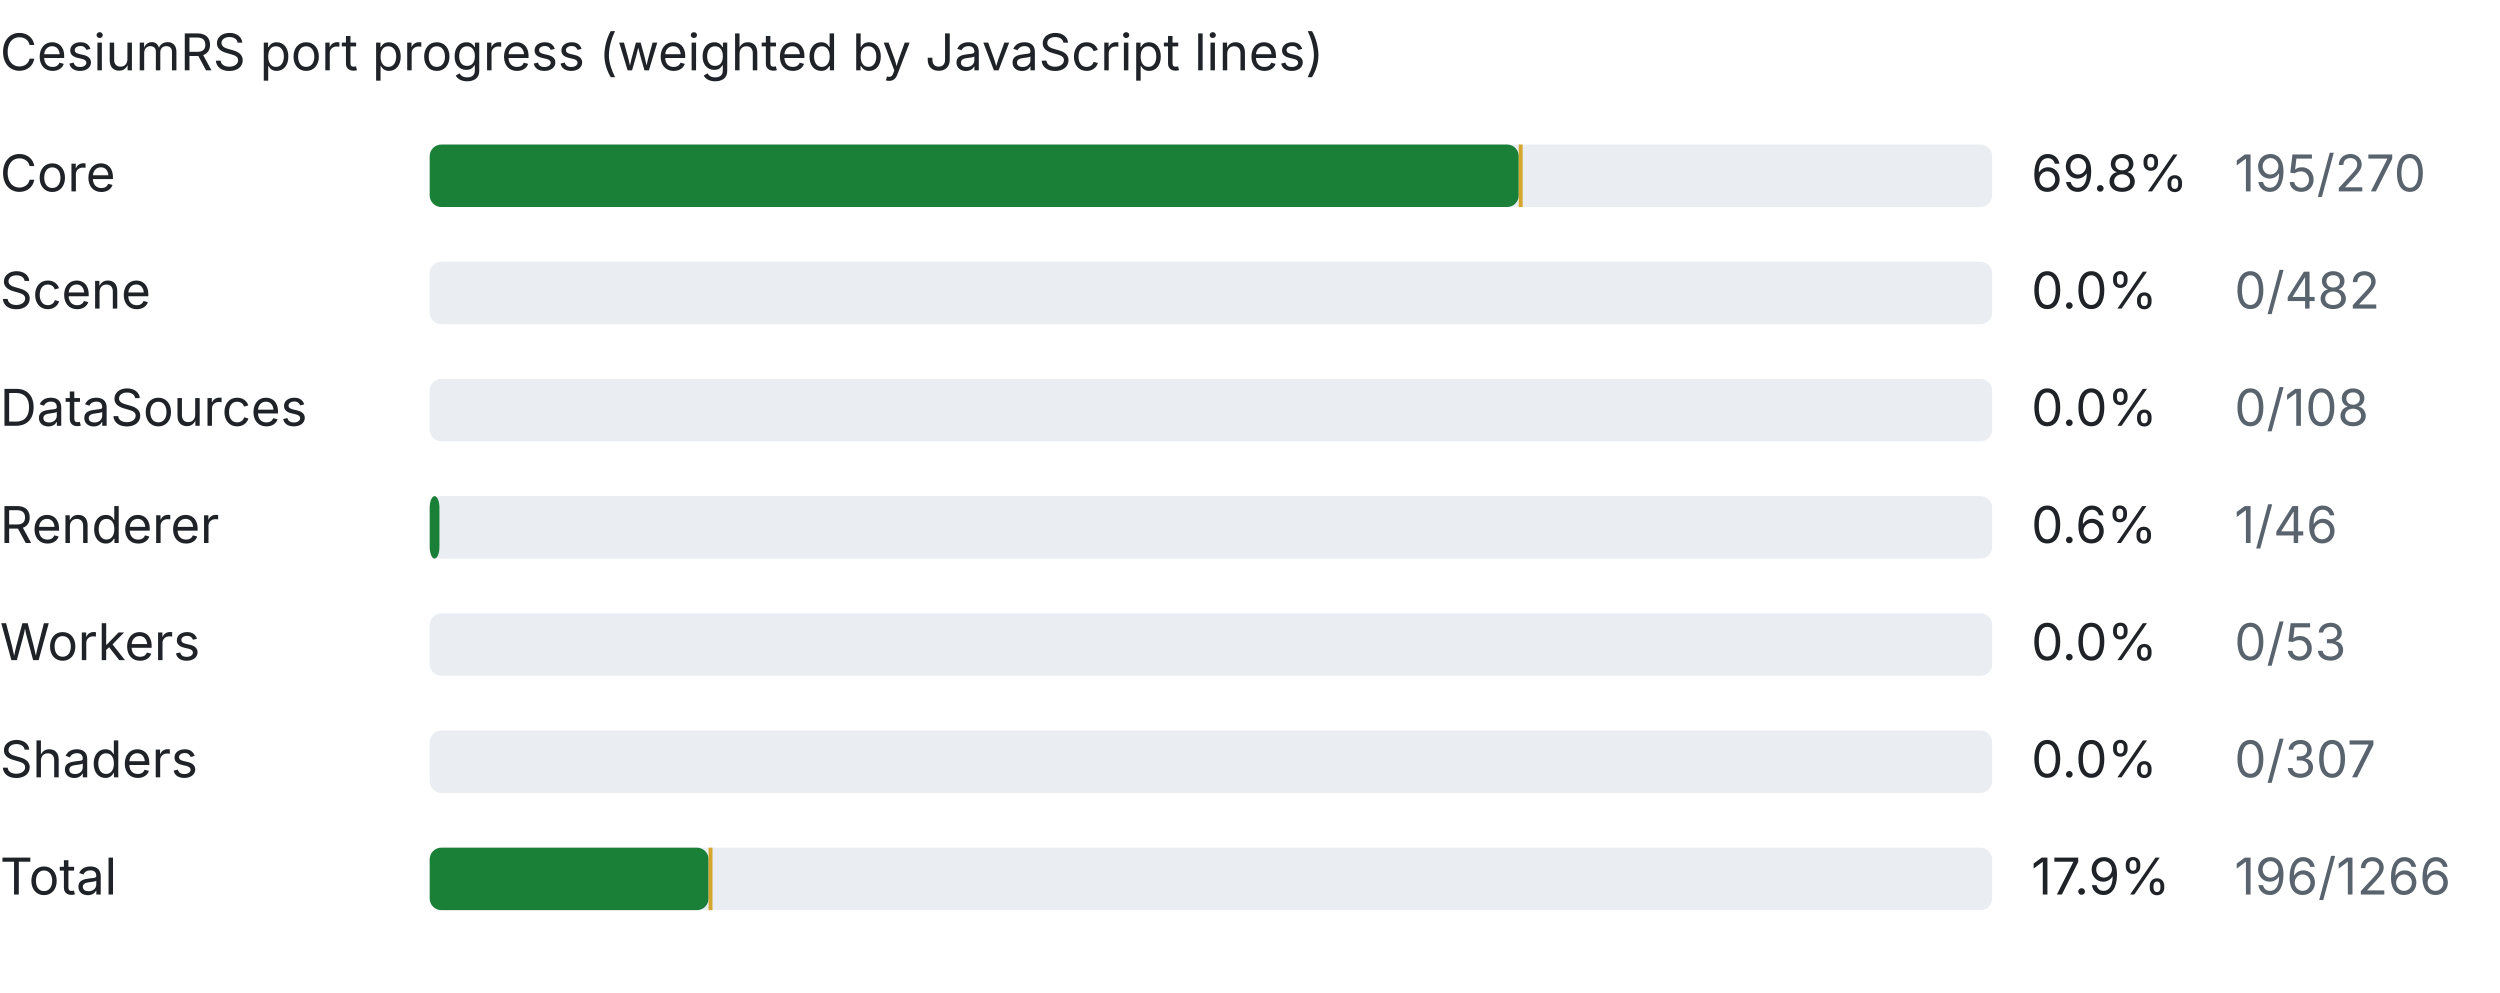
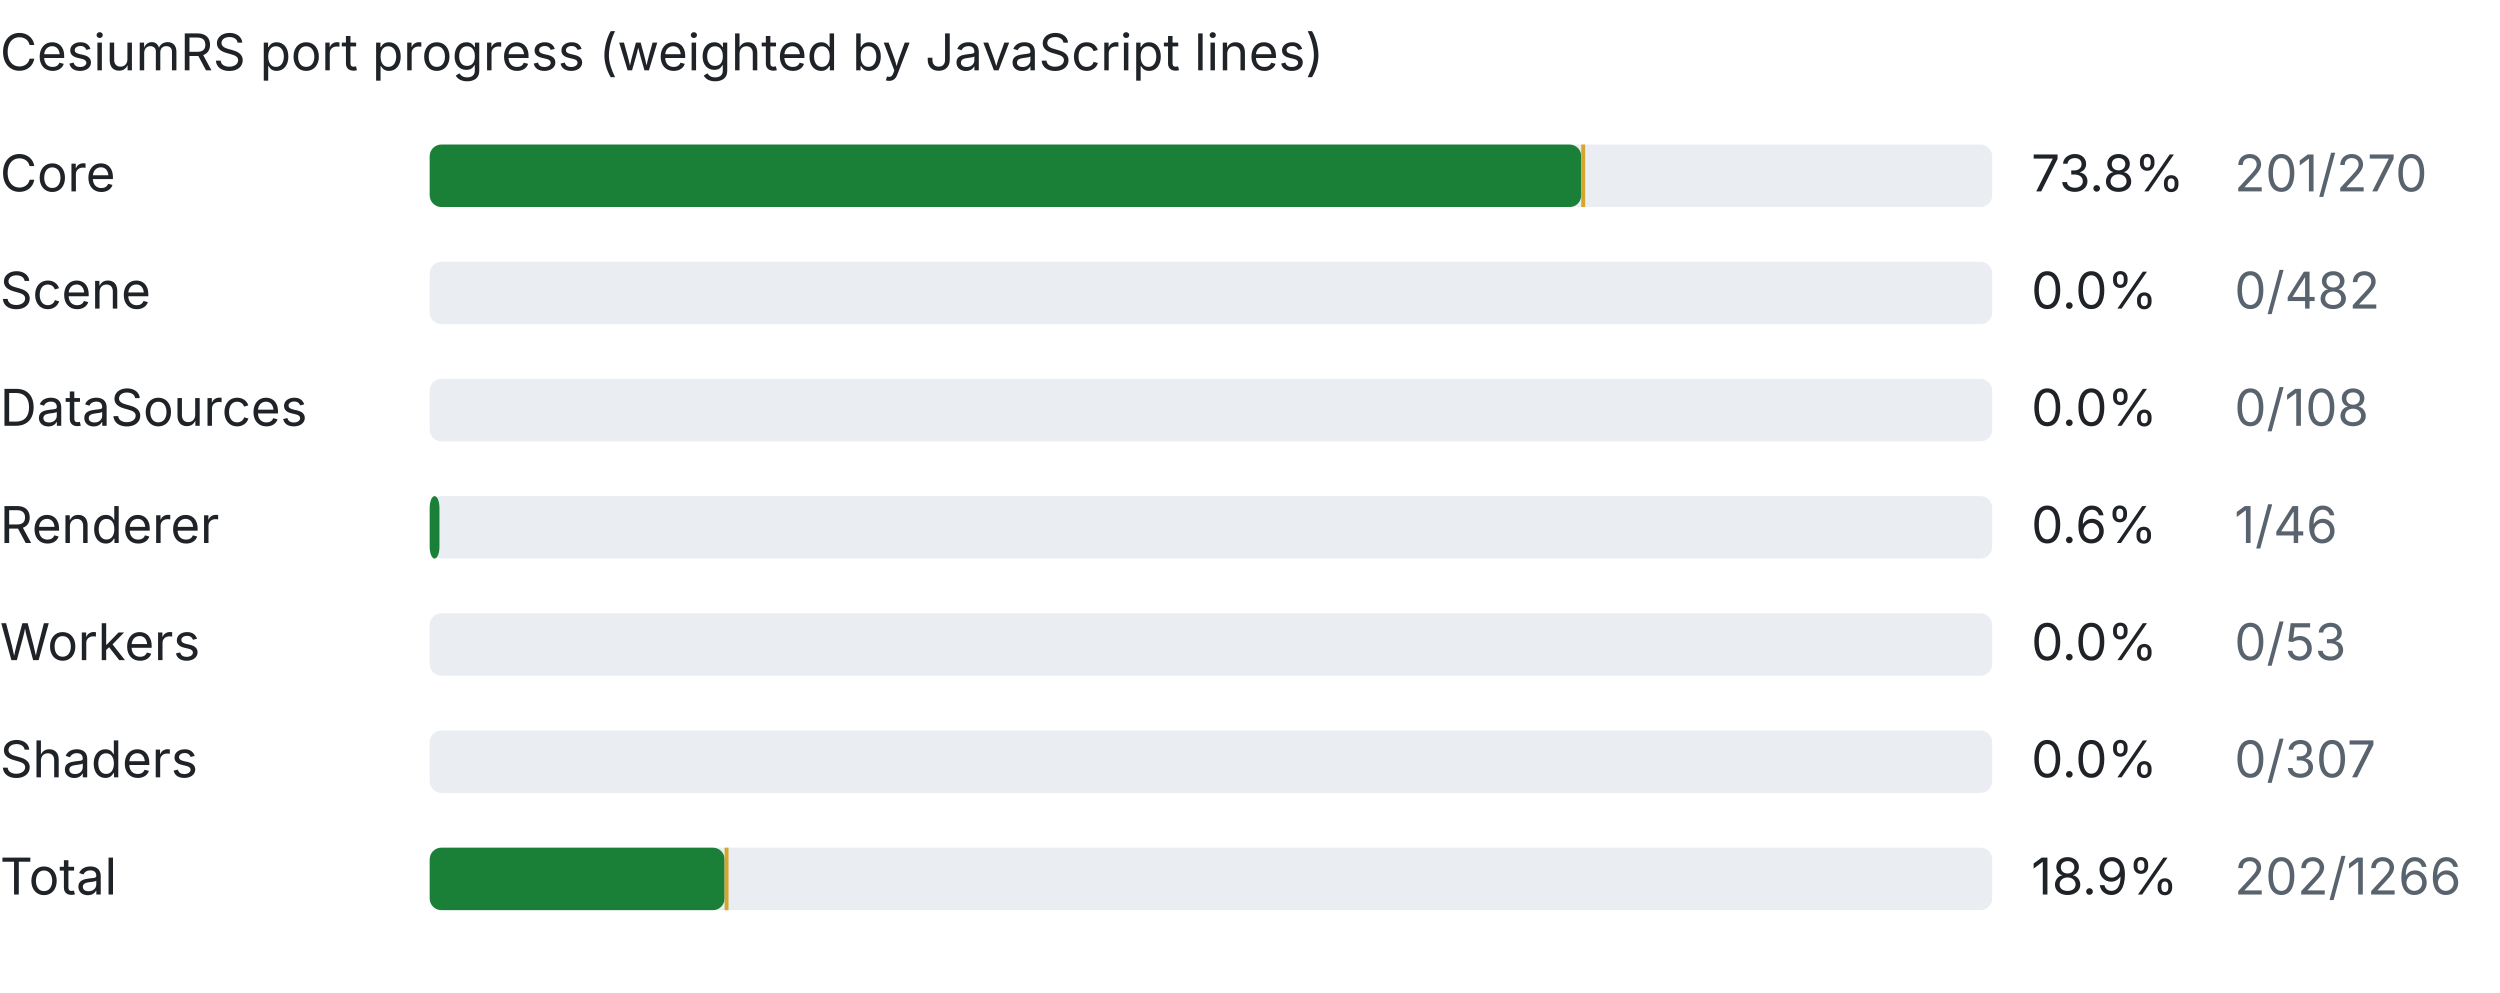
<svg xmlns="http://www.w3.org/2000/svg" width="640" height="254" viewBox="0 0 640 254">
  <style>text{font:13px system-ui,-apple-system,Segoe UI,sans-serif;fill:#1f2328}.dim{fill:#59636e}.bg{fill:#eaeef2}.done{fill:#1a7f37}.part{fill:#d4a72c}@media (prefers-color-scheme:dark){text{fill:#e6edf3}.dim{fill:#9198a1}.bg{fill:#30363d}.done{fill:#3fb950}}</style>
  <text x="0" y="18" font-weight="600">CesiumRS port progress (weighted by JavaScript lines)</text>
  <text x="0" y="49">Core</text>
  <rect class="bg" x="110" y="37" width="400" height="16" rx="3" />
-   <rect class="done" x="110" y="37" width="278.8" height="16" rx="3" />
-   <rect class="part" x="388.8" y="37" width="1.0" height="16" />
-   <text x="520" y="49">69.8%</text>
-   <text class="dim" x="572" y="49">195/270</text>
+   <rect class="done" x="110" y="37" width="294.8" height="16" rx="3" />
+   <rect class="part" x="404.8" y="37" width="1.0" height="16" />
+   <text x="520" y="49">73.8%</text>
+   <text class="dim" x="572" y="49">201/270</text>
  <text x="0" y="79">Scene</text>
  <rect class="bg" x="110" y="67" width="400" height="16" rx="3" />
  <rect class="done" x="110" y="67" width="0.0" height="16" rx="3" />
  <text x="520" y="79">0.0%</text>
  <text class="dim" x="572" y="79">0/482</text>
  <text x="0" y="109">DataSources</text>
  <rect class="bg" x="110" y="97" width="400" height="16" rx="3" />
  <rect class="done" x="110" y="97" width="0.0" height="16" rx="3" />
  <text x="520" y="109">0.0%</text>
  <text class="dim" x="572" y="109">0/108</text>
  <text x="0" y="139">Renderer</text>
  <rect class="bg" x="110" y="127" width="400" height="16" rx="3" />
  <rect class="done" x="110" y="127" width="2.5" height="16" rx="3" />
  <text x="520" y="139">0.6%</text>
  <text class="dim" x="572" y="139">1/46</text>
  <text x="0" y="169">Workers</text>
  <rect class="bg" x="110" y="157" width="400" height="16" rx="3" />
  <rect class="done" x="110" y="157" width="0.0" height="16" rx="3" />
  <text x="520" y="169">0.0%</text>
  <text class="dim" x="572" y="169">0/53</text>
  <text x="0" y="199">Shaders</text>
  <rect class="bg" x="110" y="187" width="400" height="16" rx="3" />
  <rect class="done" x="110" y="187" width="0.0" height="16" rx="3" />
  <text x="520" y="199">0.0%</text>
  <text class="dim" x="572" y="199">0/307</text>
  <text x="0" y="229" font-weight="600">Total</text>
  <rect class="bg" x="110" y="217" width="400" height="16" rx="3" />
-   <rect class="done" x="110" y="217" width="71.4" height="16" rx="3" />
-   <rect class="part" x="181.4" y="217" width="1.0" height="16" />
-   <text x="520" y="229" font-weight="600">17.9%</text>
-   <text class="dim" x="572" y="229">196/1266</text>
+   <rect class="done" x="110" y="217" width="75.5" height="16" rx="3" />
+   <rect class="part" x="185.5" y="217" width="1.0" height="16" />
+   <text x="520" y="229" font-weight="600">18.9%</text>
+   <text class="dim" x="572" y="229">202/1266</text>
</svg>
